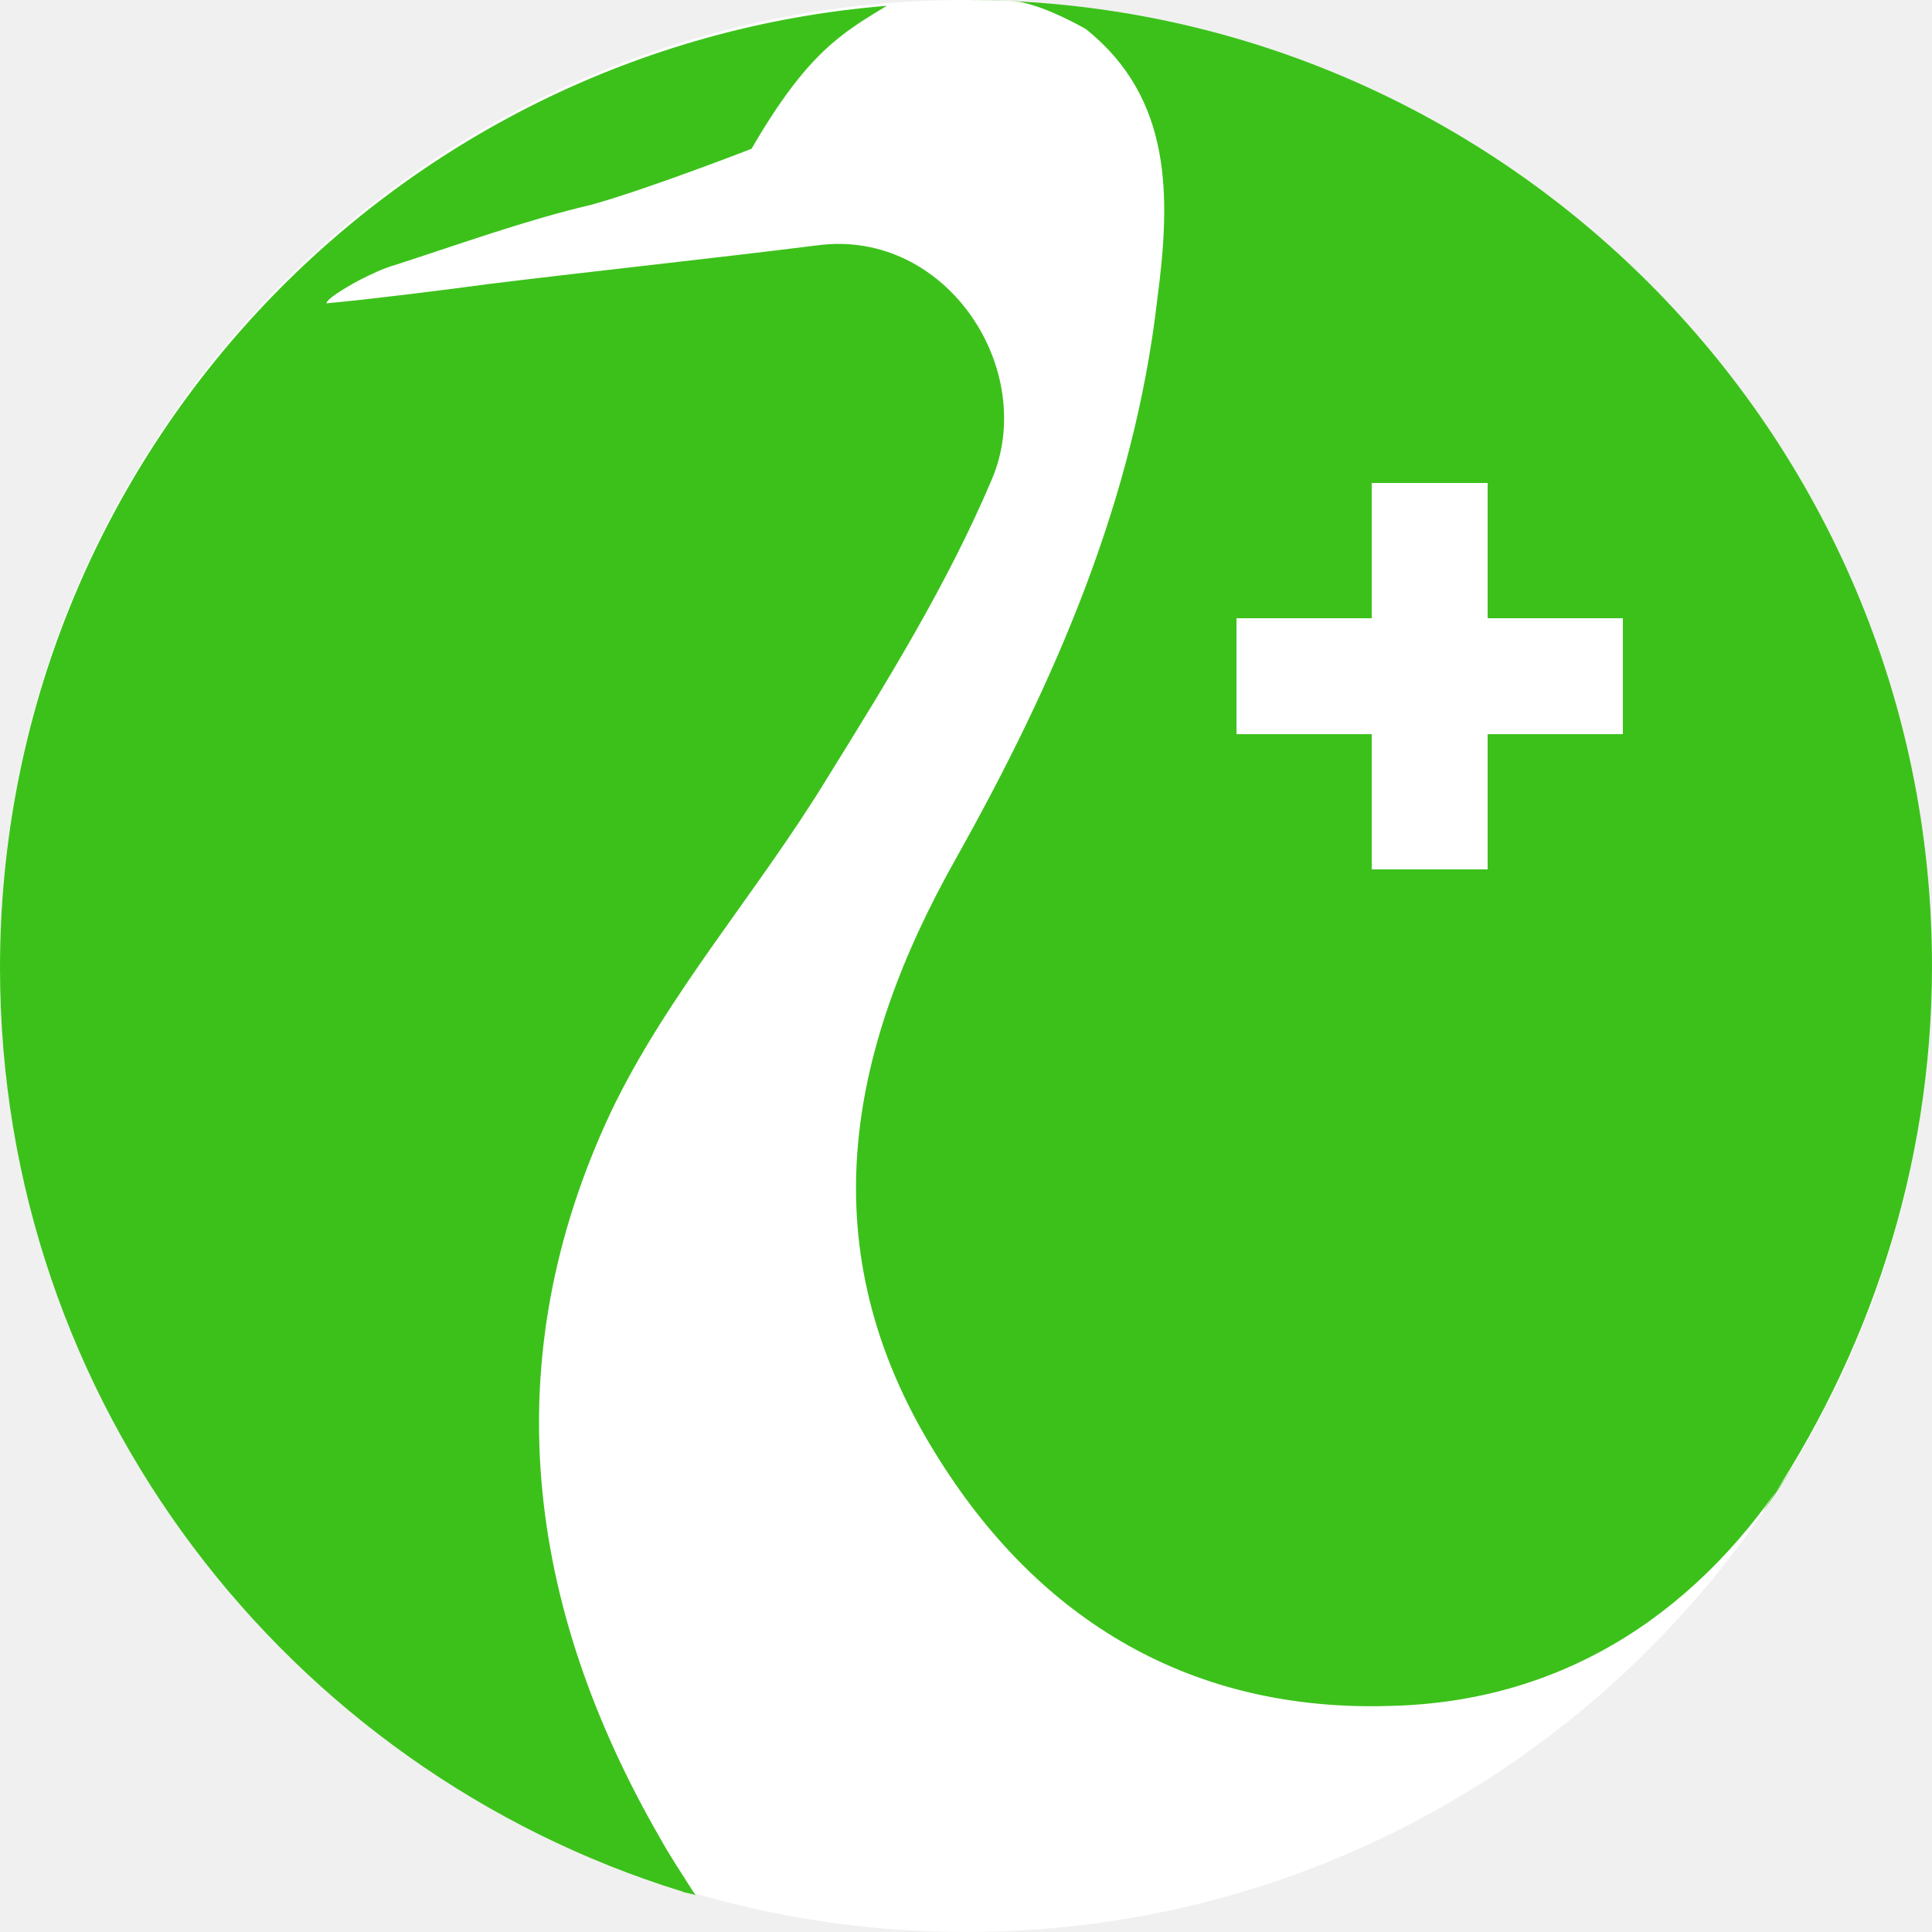
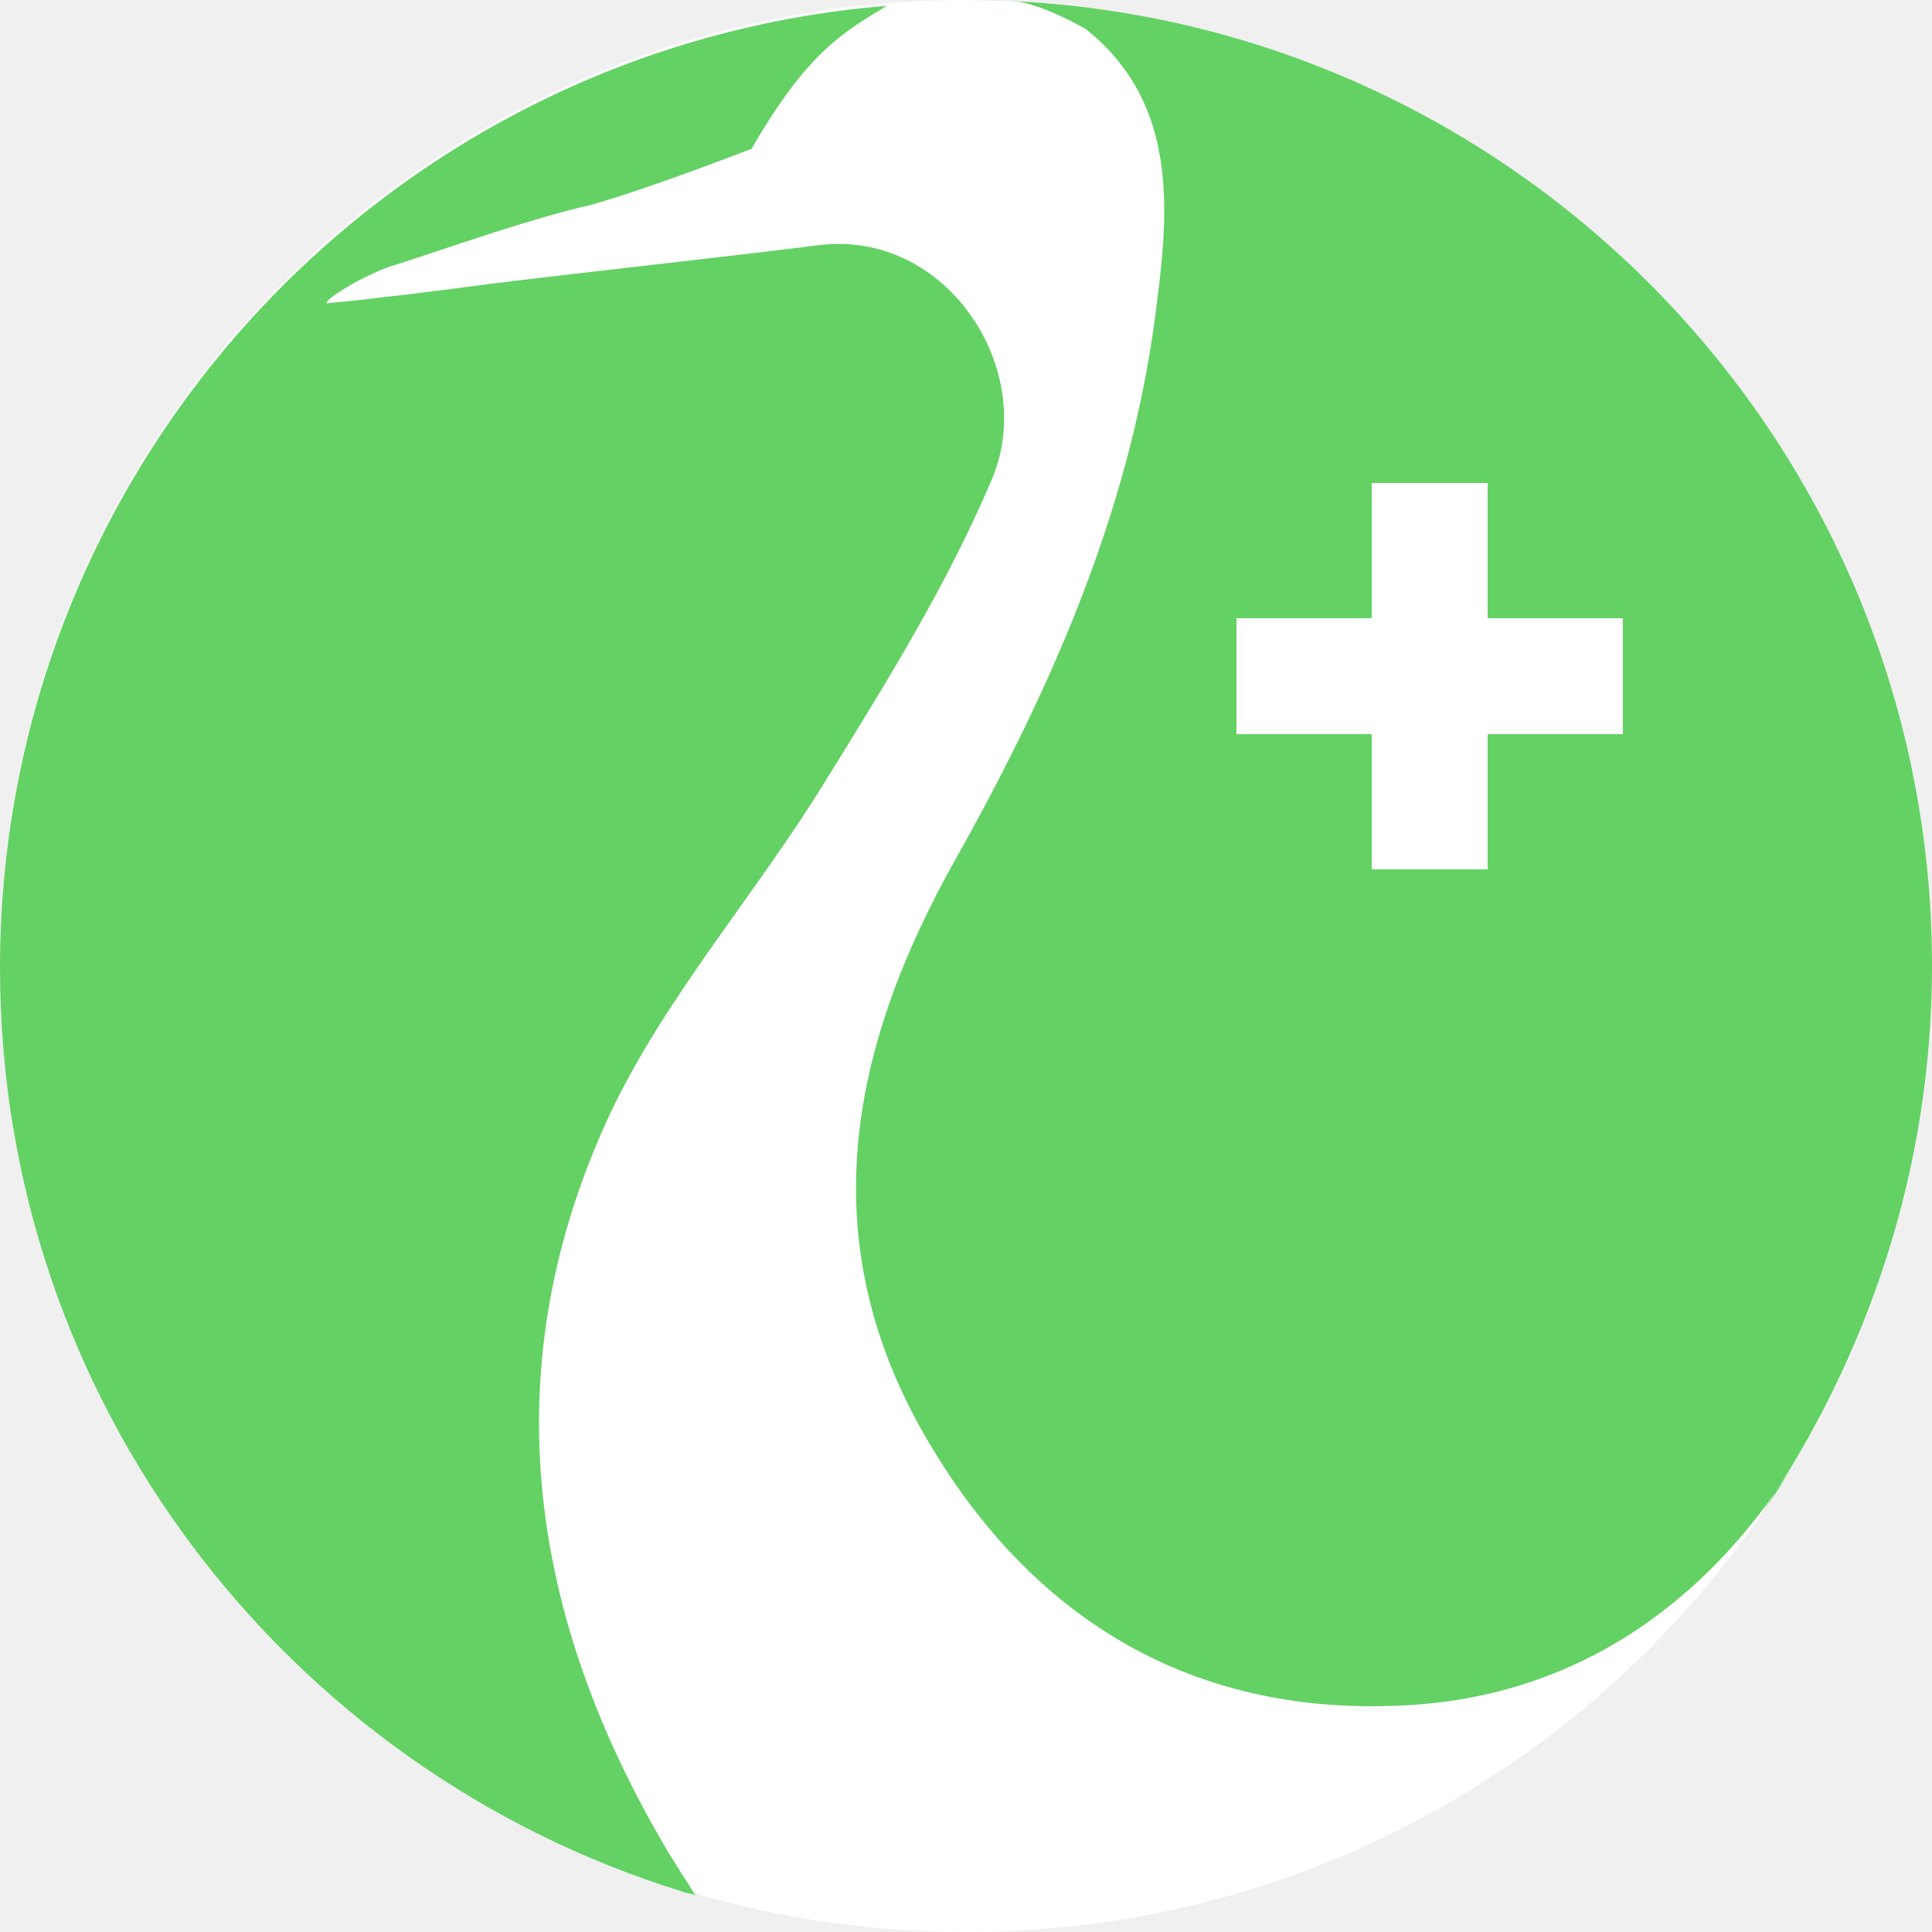
- <svg xmlns="http://www.w3.org/2000/svg" version="1.1" id="Layer_1" x="0px" y="0px" viewBox="-429 231 100 100" style="enable-background:new -429 231 100 100;" xml:space="preserve">
+ <svg xmlns="http://www.w3.org/2000/svg" version="1.1" id="Layer_1" x="0px" y="0px" viewBox="17 -18 100 100" style="enable-background:new 17 -18 100 100;" xml:space="preserve">
  <style type="text/css">
	.st0{fill:#FFFFFF;}
- 	.st1{fill:#3CC11B;}
+ 	.st1{fill:#64D164;}
</style>
-   <circle id="XMLID_72_" class="st0" cx="-379" cy="281" r="50" />
+   <circle id="XMLID_72_" class="st0" cx="67" cy="32" r="50" />
  <g>
-     <path class="st1" d="M-372.8,232.5c4.5,3.6,4.4,8.7,3.7,14c-1.2,10.4-5.3,19.8-10.4,28.9c-5.7,10.1-7.6,20.3-1.1,30.8   c5.4,8.8,13.4,13.4,23.5,13.1c9.4-0.2,16.3-5.2,20.9-12.4c-0.5,0.8-1,1.6-1.6,2.4c5.5-8.1,8.8-17.8,8.8-28.3c0-27.6-22.4-50-50-50   c0.9,0,1.9,0,2.8,0.1C-374.7,231.4-373,232.4-372.8,232.5z M-365,263h7v-7h6v7h7v6h-7v7h-6v-7h-7V263z" />
+     <path class="st1" d="M73.2-16.5c4.5,3.6,4.4,8.7,3.7,14c-1.2,10.4-5.3,19.8-10.4,28.9c-5.7,10.1-7.6,20.3-1.1,30.8   c5.4,8.8,13.4,13.4,23.5,13.1c9.4-0.2,16.3-5.2,20.9-12.4c-0.5,0.8-1,1.6-1.6,2.4c5.5-8.1,8.8-17.8,8.8-28.3c0-27.6-22.4-50-50-50   c0.9,0,1.9,0,2.8,0.1C71.3-17.6,73-16.6,73.2-16.5z M81,14h7V7h6v7h7v6h-7v7h-6v-7h-7V14z" />
    <g>
-       <path id="XMLID_31_" class="st1" d="M-393.2,328.9c-0.2,0-0.3-0.1-0.5-0.2c-0.1,0-0.2-0.1-0.3-0.1    C-393.8,328.8-393.5,328.9-393.2,328.9z" />
-       <path id="XMLID_30_" class="st1" d="M-383.1,231.2C-383.1,231.2-383.1,231.2-383.1,231.2C-383.1,231.2-383.1,231.2-383.1,231.2    C-383.1,231.2-383.1,231.2-383.1,231.2C-383.1,231.2-383.1,231.2-383.1,231.2z" />
-       <path id="XMLID_29_" class="st1" d="M-386.7,243.7c-5.6,0.7-11.3,1.3-17,2c-2.2,0.3-6.2,0.8-8.4,1c0-0.3,1.7-1.2,1.7-1.2    c0.6-0.3,1.2-0.6,1.9-0.8c3.4-1.1,6.7-2.3,10.1-3.1c2.9-0.8,8.3-2.9,8.3-2.9c2.9-5,4.7-6,7-7.4c-25.7,2.1-45.9,23.6-45.9,49.8    c0,22.5,14.9,41.5,35.3,47.8c0.2,0.1,0.5,0.1,0.7,0.2c-0.7-1.1-1.3-2-1.8-2.9c-7-12.1-8.6-24.8-2.6-37.6    c2.9-6.1,7.6-11.4,11.2-17.3c3.1-5,6.2-10,8.5-15.4C-375.2,250.2-380,242.8-386.7,243.7z" />
+       <path id="XMLID_31_" class="st1" d="M52.8,79.9c-0.2,0-0.3-0.1-0.5-0.2c-0.1,0-0.2-0.1-0.3-0.1C52.2,79.8,52.5,79.9,52.8,79.9z" />
+       <path id="XMLID_30_" class="st1" d="M62.9-17.8L62.9-17.8L62.9-17.8L62.9-17.8L62.9-17.8z" />
+       <path id="XMLID_29_" class="st1" d="M59.3-5.3c-5.6,0.7-11.3,1.3-17,2c-2.2,0.3-6.2,0.8-8.4,1c0-0.3,1.7-1.2,1.7-1.2    c0.6-0.3,1.2-0.6,1.9-0.8c3.4-1.1,6.7-2.3,10.1-3.1c2.9-0.8,8.3-2.9,8.3-2.9c2.9-5,4.7-6,7-7.4C37.2-15.6,17,5.9,17,32.1    c0,22.5,14.9,41.5,35.3,47.8c0.2,0.1,0.5,0.1,0.7,0.2c-0.7-1.1-1.3-2-1.8-2.9c-7-12.1-8.6-24.8-2.6-37.6    c2.9-6.1,7.6-11.4,11.2-17.3c3.1-5,6.2-10,8.5-15.4C70.8,1.2,66-6.2,59.3-5.3z" />
    </g>
  </g>
</svg>
